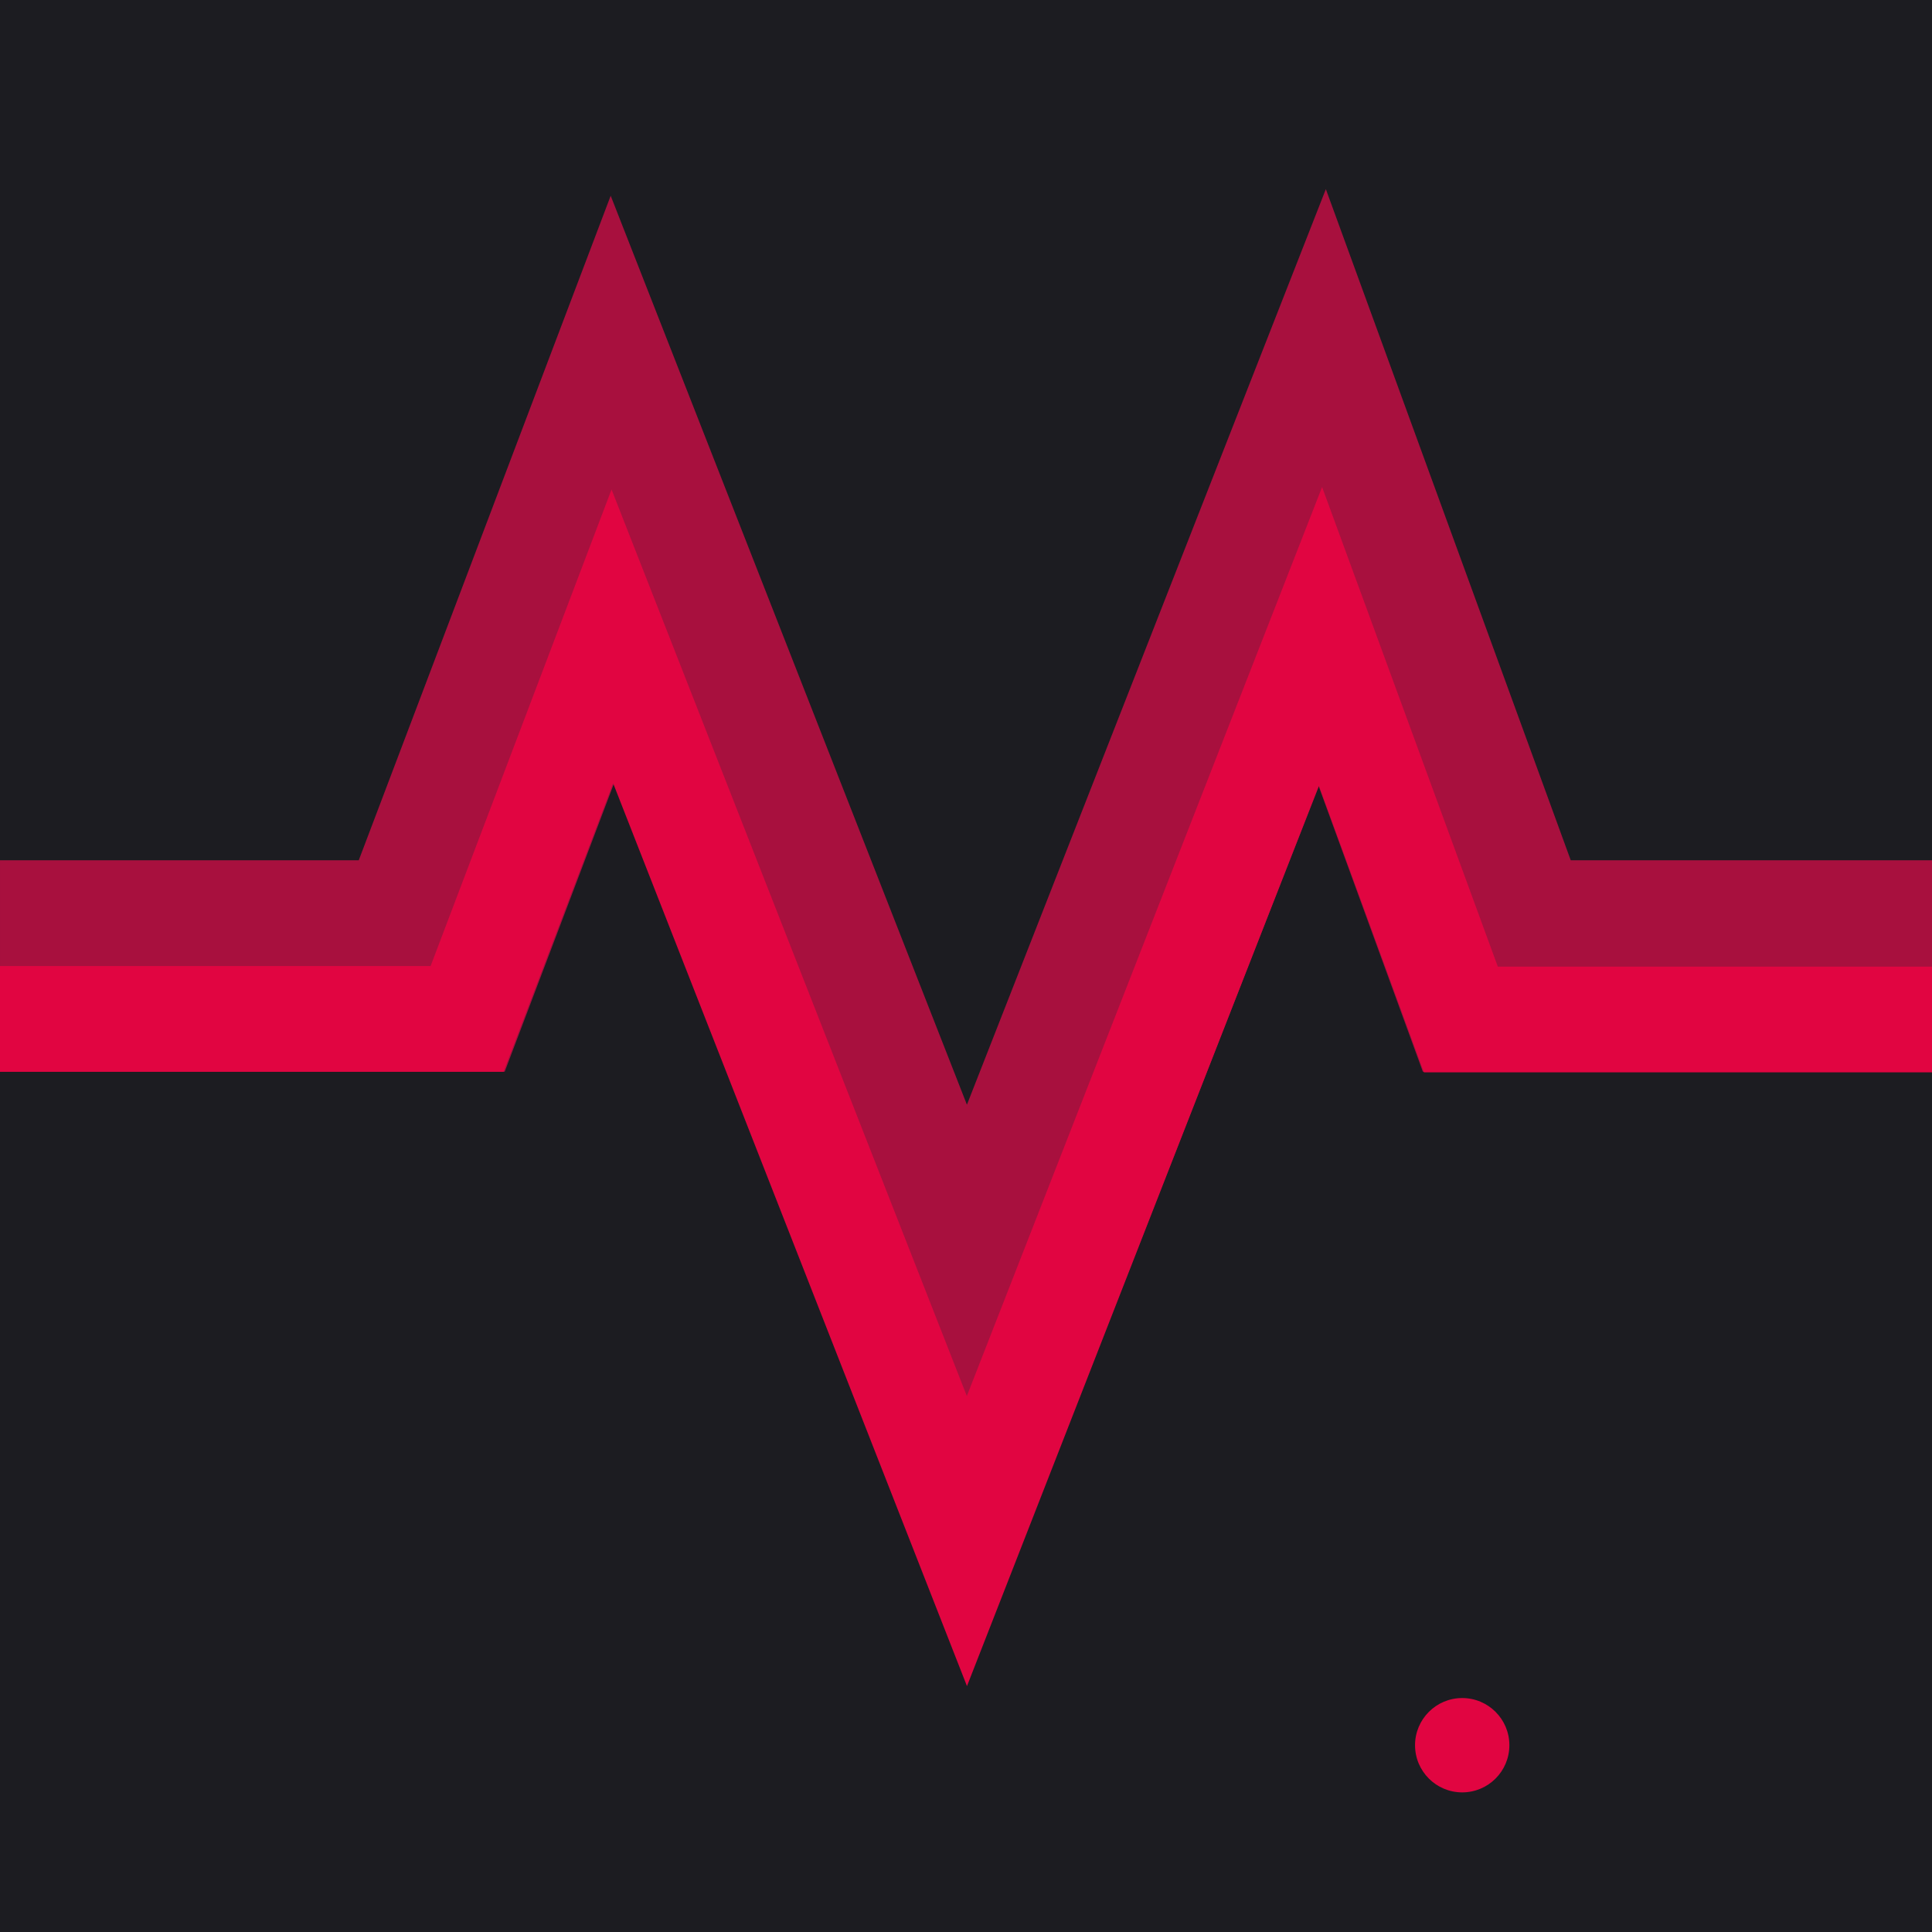
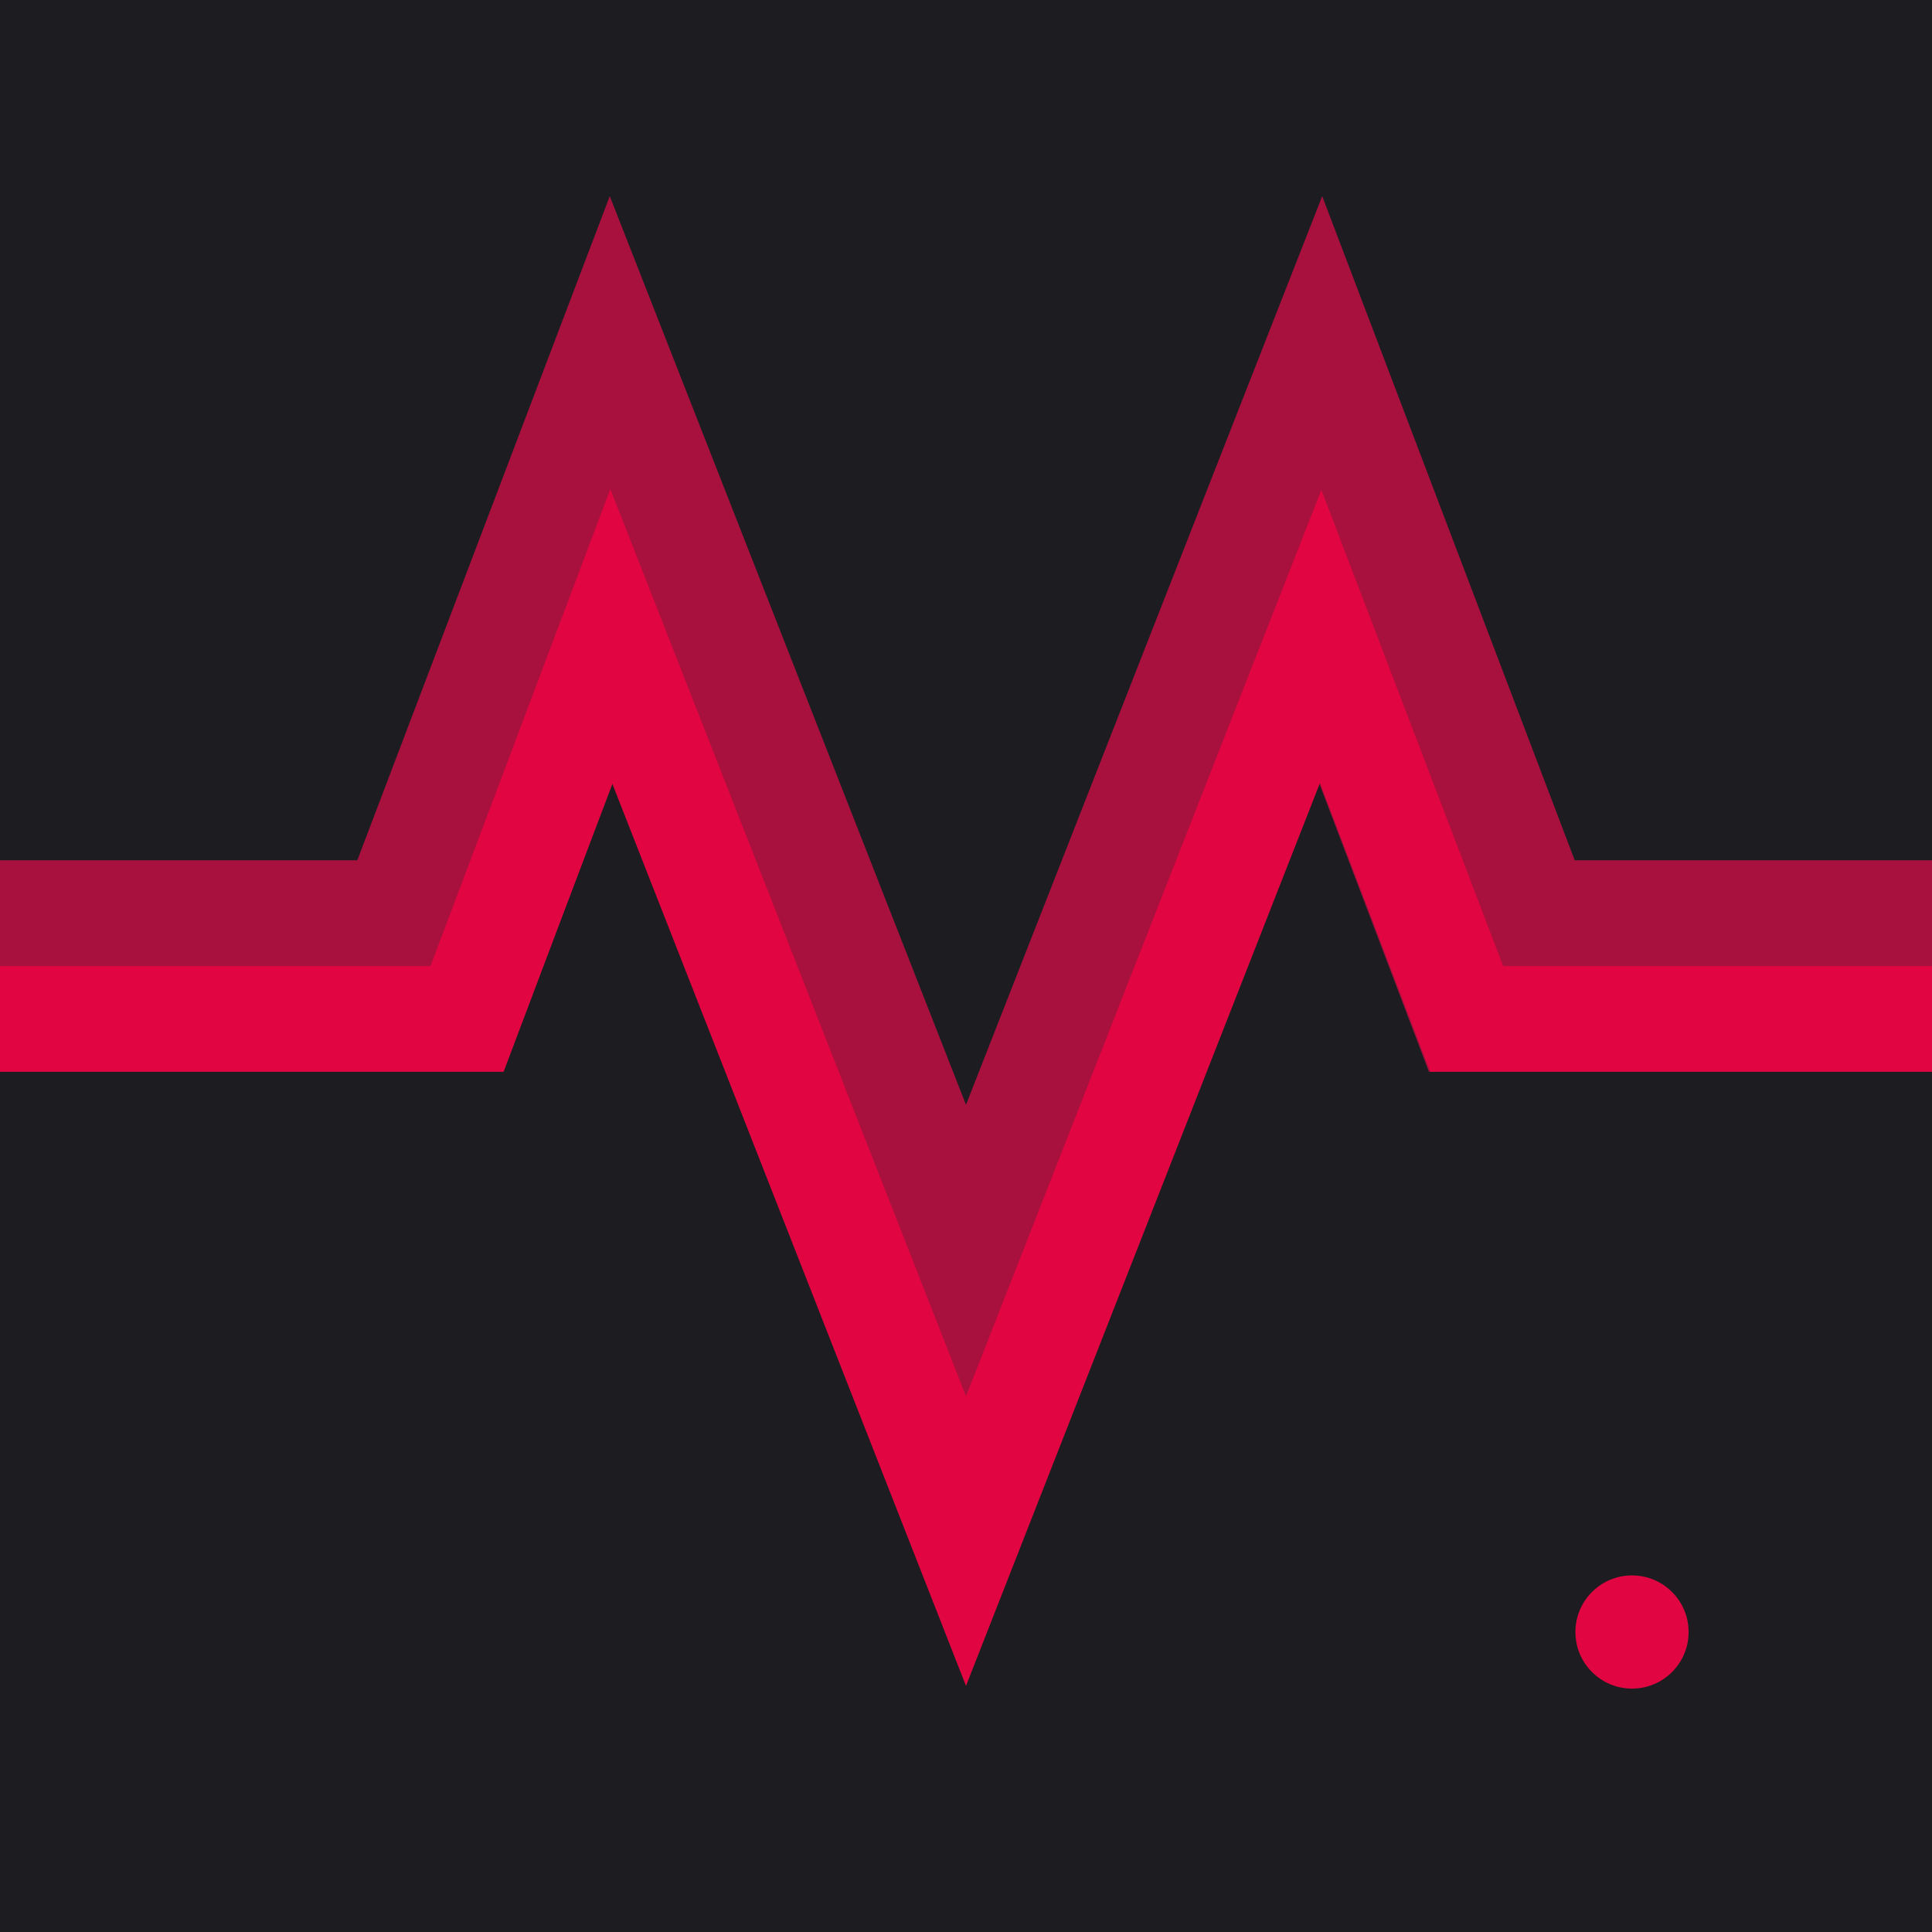
<svg xmlns="http://www.w3.org/2000/svg" xmlns:ns1="https://www.affinity.studio/" width="100%" height="100%" viewBox="0 0 1024 1024" version="1.1" xml:space="preserve" style="fill-rule:evenodd;clip-rule:evenodd;stroke-miterlimit:10;">
  <rect id="Page-8" ns1:id="Page 8" x="0" y="0" width="1024" height="1024" style="fill:none;" />
  <clipPath id="_clip1">
    <rect x="0" y="0" width="1024" height="1024" />
  </clipPath>
  <g clip-path="url(#_clip1)">
    <g id="レイヤー-2" ns1:id="レイヤー 2">
      <rect x="0.002" y="0" width="1024" height="1024" style="fill:#1c1c21;" />
-       <path d="M800,925c0,13.807 -11.192,25 -24.998,25c-13.806,0 -25.002,-11.193 -25.002,-25c0,-13.807 11.196,-25 25.002,-25c13.806,0 24.998,11.193 24.998,25" style="fill:#e10541;fill-rule:nonzero;" />
-       <path d="M0.002,512l228.814,-0l95.728,-252.503l187.937,479.546l188.37,-480.506l92.486,253.463l230.665,0" style="fill:none;fill-rule:nonzero;stroke:#a8103e;stroke-width:112.05px;" />
-       <path d="M-0,540.036l247.556,0l76.987,-202.779l187.937,479.546l187.409,-479.546l74.406,203.077l249.706,-0" style="fill:none;fill-rule:nonzero;stroke:#e10541;stroke-width:56.03px;" />
+       <path d="M895,865c0,16.569 -13.43,30 -29.997,30c-16.567,0 -30.003,-13.431 -30.003,-30c0,-16.569 13.436,-30 30.003,-30c16.567,0 29.997,13.431 29.997,30" style="fill:#e10541;fill-rule:nonzero;" />
+       <path d="M0.002,512l227.998,-0l96,-252.503l188,479.546l188,-479.546l96,252.503l228.959,0" style="fill:none;fill-rule:nonzero;stroke:#a8103e;stroke-width:112.05px;" />
+       <path d="M-0,540.036l247.556,0l76.444,-202.779l188,479.546l188,-479.546l77.405,202.779l247.556,-0" style="fill:none;fill-rule:nonzero;stroke:#e10541;stroke-width:56.03px;" />
    </g>
  </g>
</svg>
